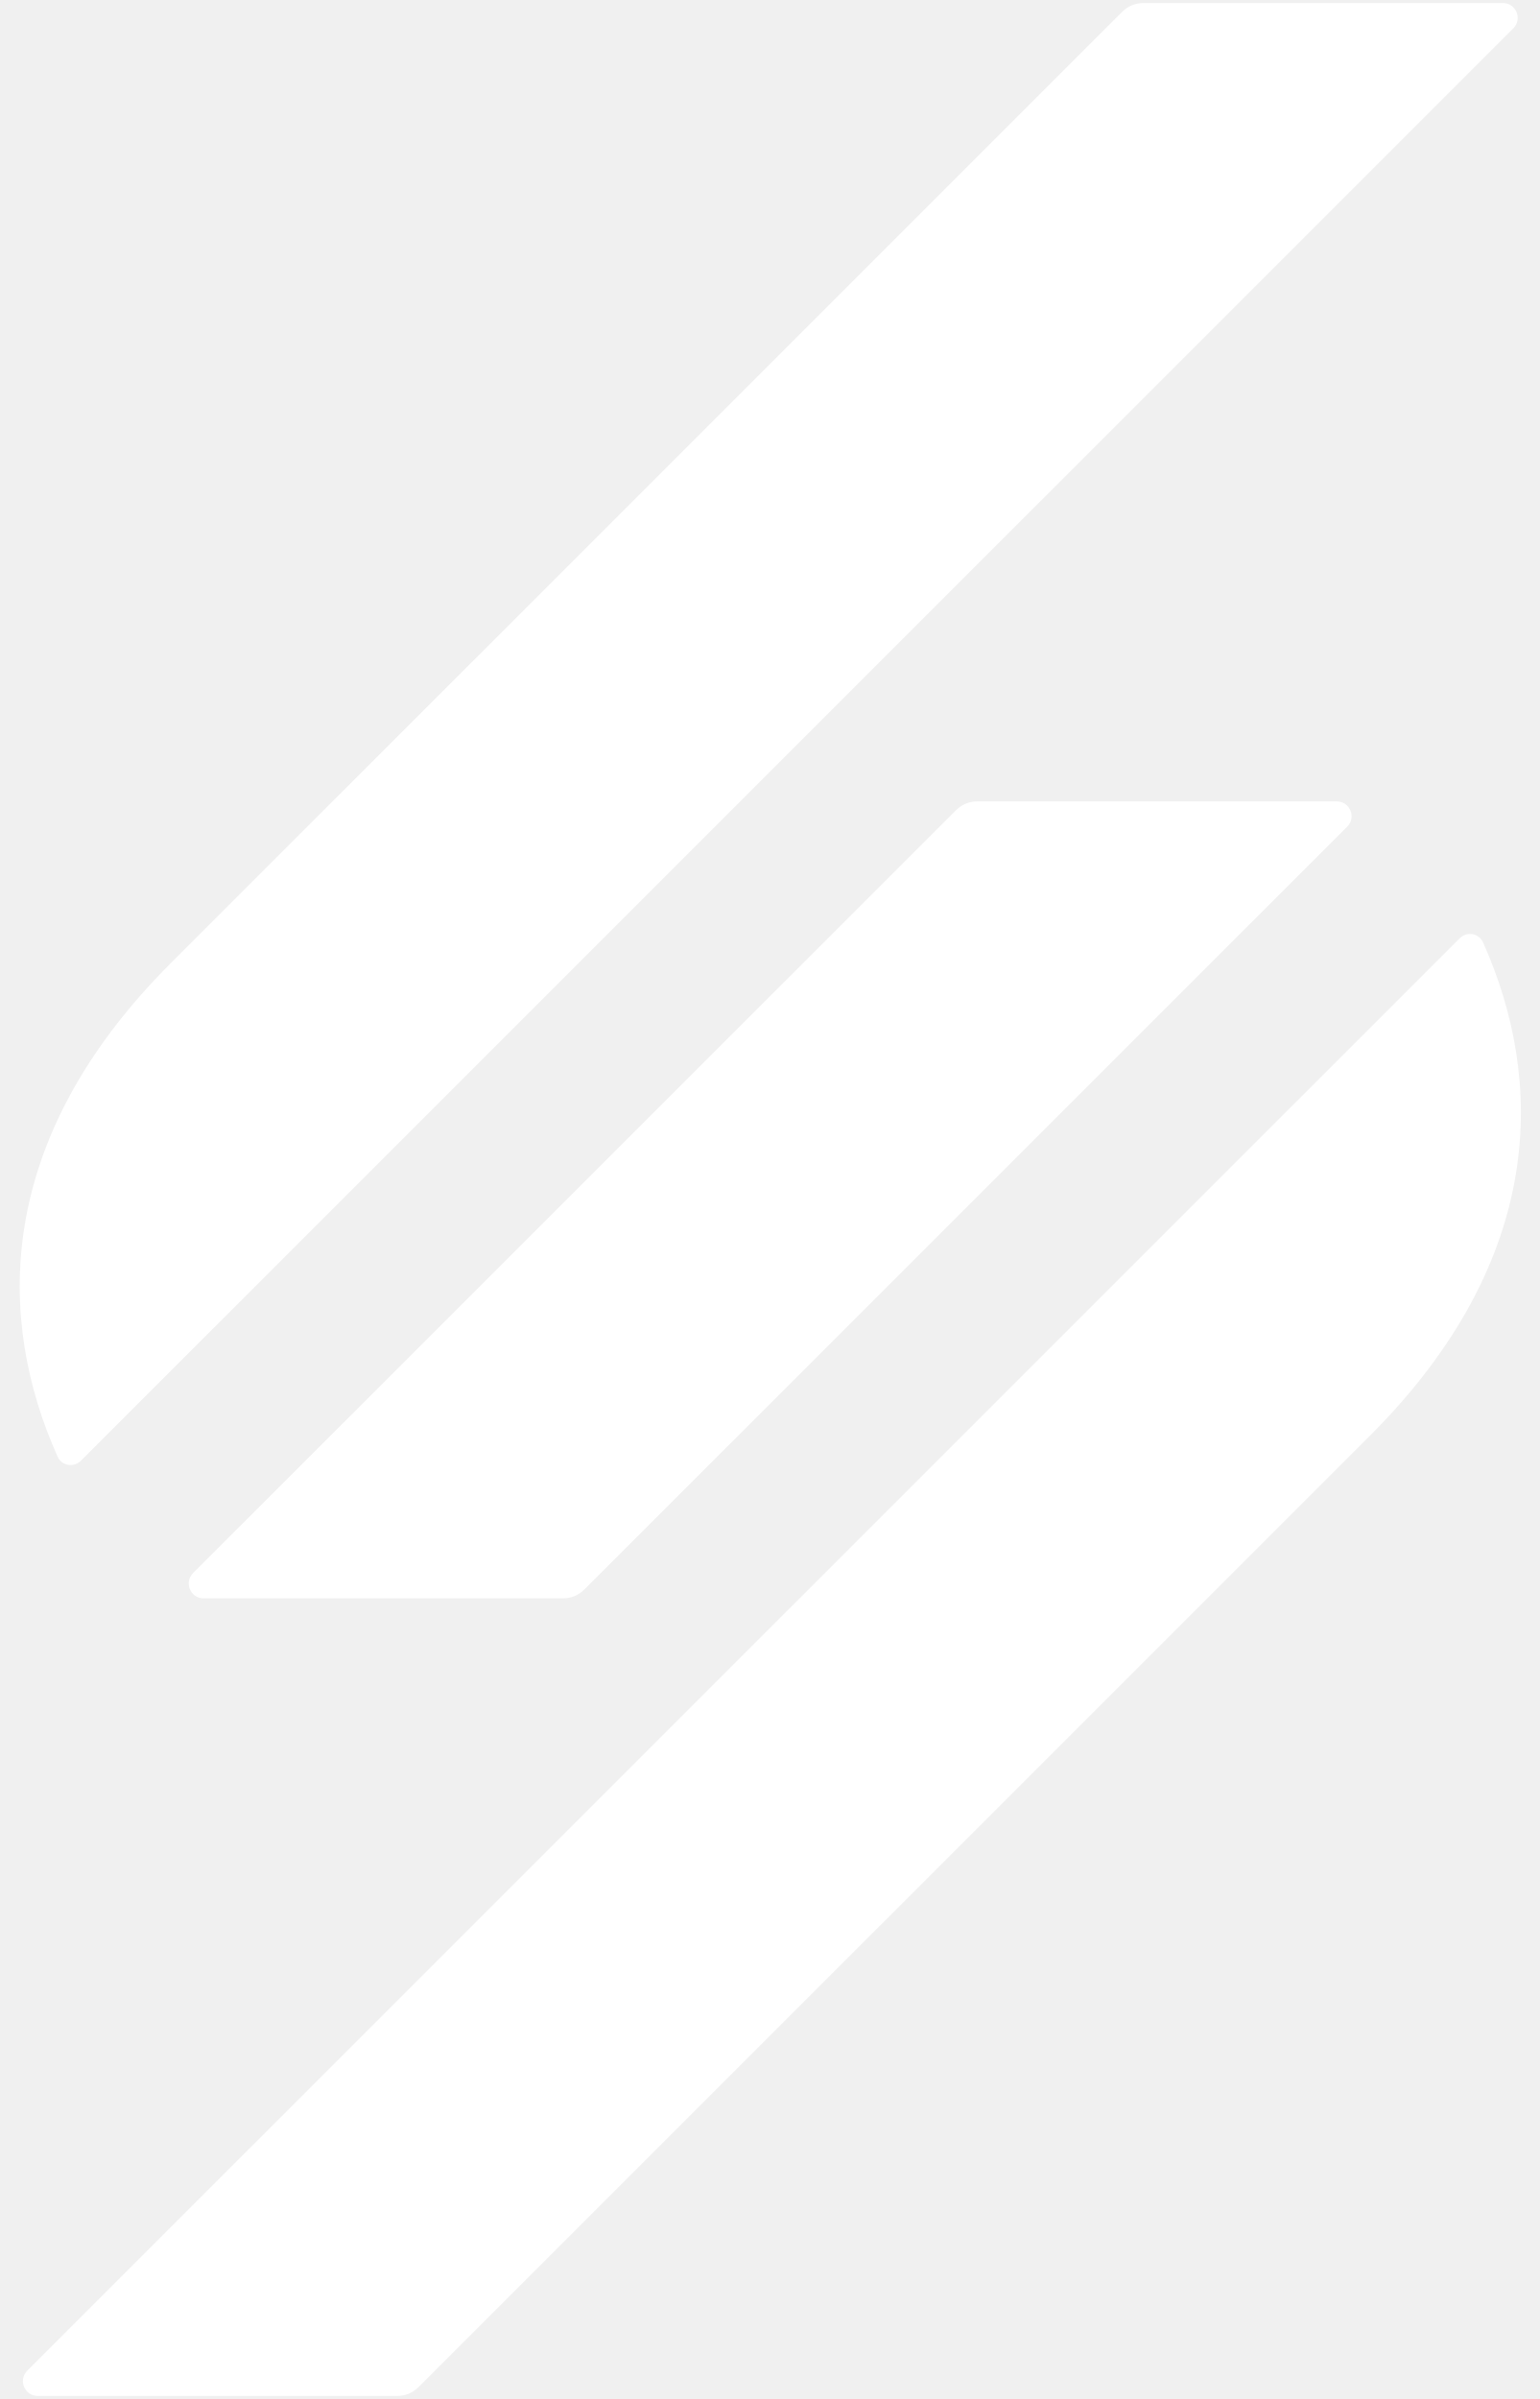
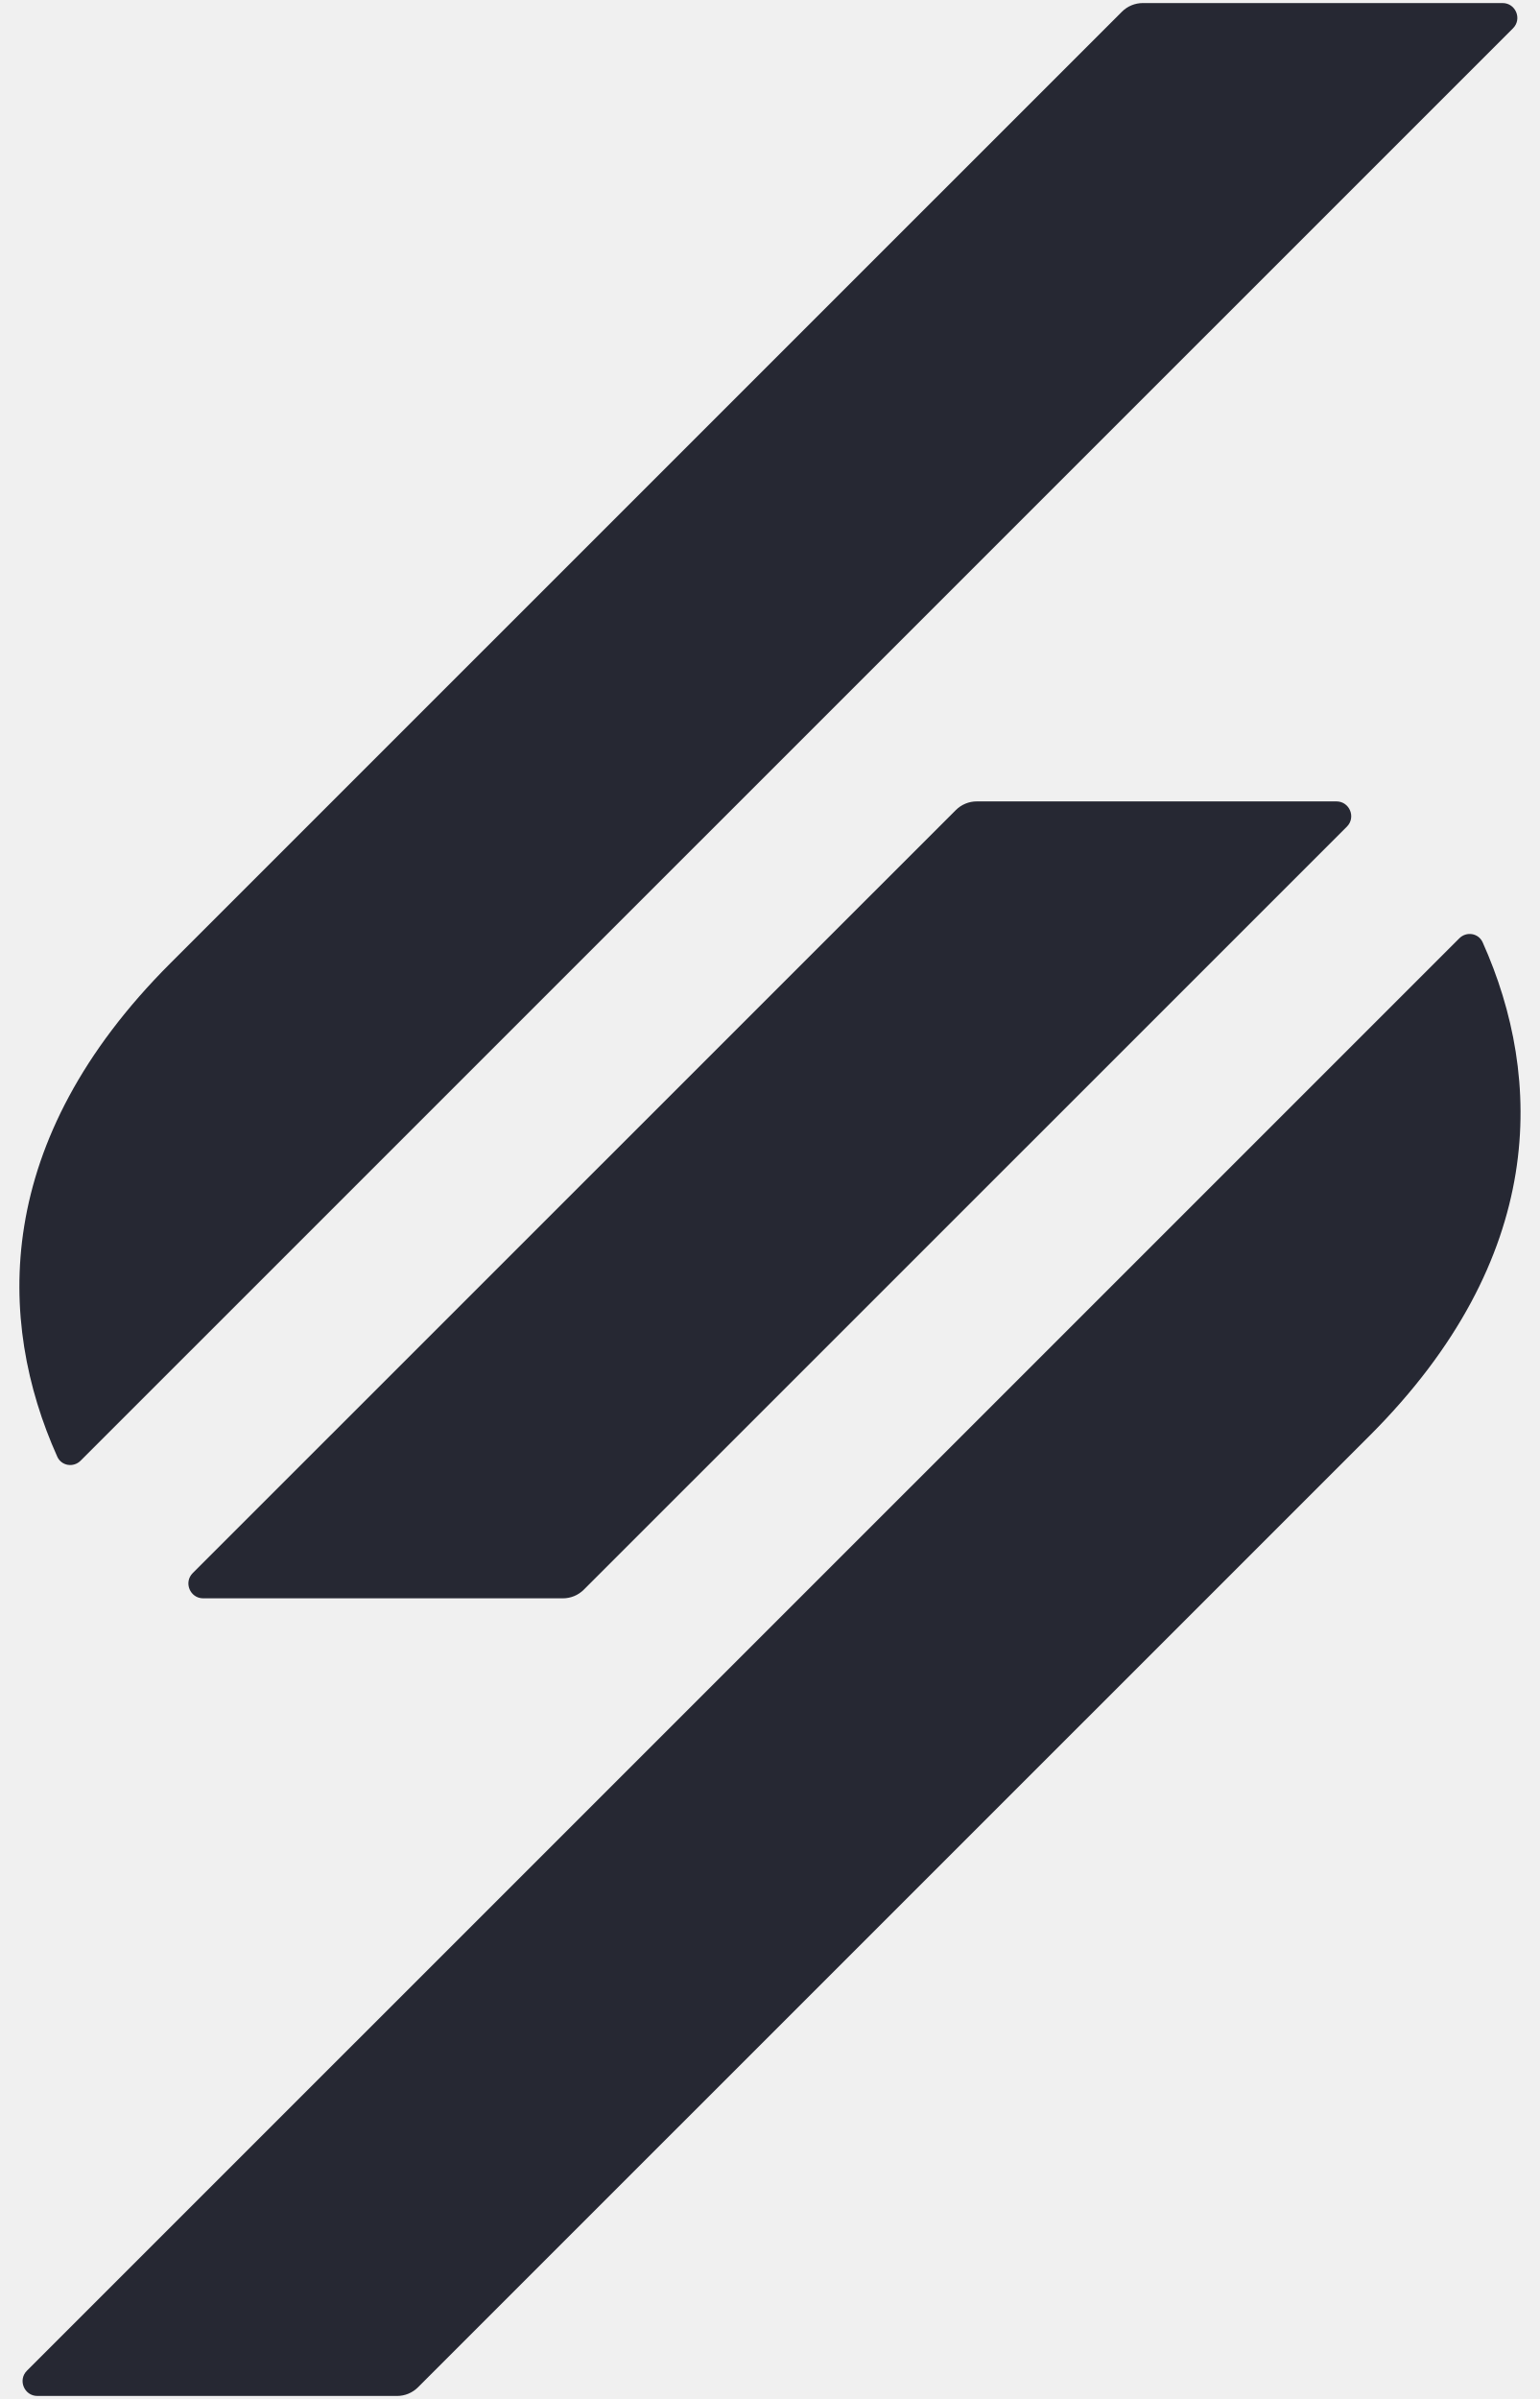
- <svg xmlns="http://www.w3.org/2000/svg" width="104" height="162" viewBox="0 0 104 162" fill="none">
-   <path d="M39.451 107.347C39.076 107.722 38.567 107.932 38.037 107.932L13.748 107.932C12.857 107.932 12.411 106.855 13.041 106.225L64.575 54.703C64.95 54.328 65.458 54.117 65.989 54.117L90.277 54.117C91.168 54.117 91.614 55.194 90.984 55.824L39.451 107.347Z" fill="white" />
-   <path d="M75.793 0.791C76.168 0.416 76.677 0.206 77.207 0.206L101.496 0.206C102.387 0.206 102.833 1.283 102.203 1.913L5.466 98.638C4.983 99.121 4.17 98.989 3.891 98.367C-0.225 89.189 -0.479 77.054 11.519 65.056L75.793 0.791Z" fill="white" />
-   <path d="M28.252 161.209C27.877 161.584 27.368 161.794 26.838 161.794L2.55 161.794C1.659 161.794 1.212 160.717 1.842 160.087L98.58 63.361C99.062 62.879 99.875 63.011 100.154 63.633C104.27 72.811 104.524 84.946 92.526 96.944L28.252 161.209Z" fill="white" />
+ <svg xmlns="http://www.w3.org/2000/svg" viewBox="0 0 104 162" fill="none">
+   <path d="M39.428 107.347C39.053 107.722 38.544 107.932 38.014 107.932L13.725 107.932C12.834 107.932 12.388 106.855 13.018 106.225L64.552 54.703C64.927 54.328 65.436 54.117 65.966 54.117L90.254 54.117C91.145 54.117 91.591 55.194 90.961 55.824L39.428 107.347Z" fill="#262833" />
+   <path d="M75.77 0.791C76.145 0.416 76.654 0.206 77.184 0.206L101.473 0.206C102.364 0.206 102.81 1.283 102.18 1.913L5.443 98.638C4.96 99.121 4.147 98.989 3.868 98.367C-0.248 89.189 -0.501 77.054 11.496 65.056L75.77 0.791Z" fill="#262833" />
+   <path d="M28.229 161.209C27.854 161.584 27.346 161.794 26.815 161.794L2.527 161.794C1.636 161.794 1.19 160.717 1.82 160.087L98.557 63.361C99.04 62.879 99.852 63.011 100.131 63.633C104.247 72.811 104.501 84.946 92.504 96.944L28.229 161.209Z" fill="#262833" />
</svg>
